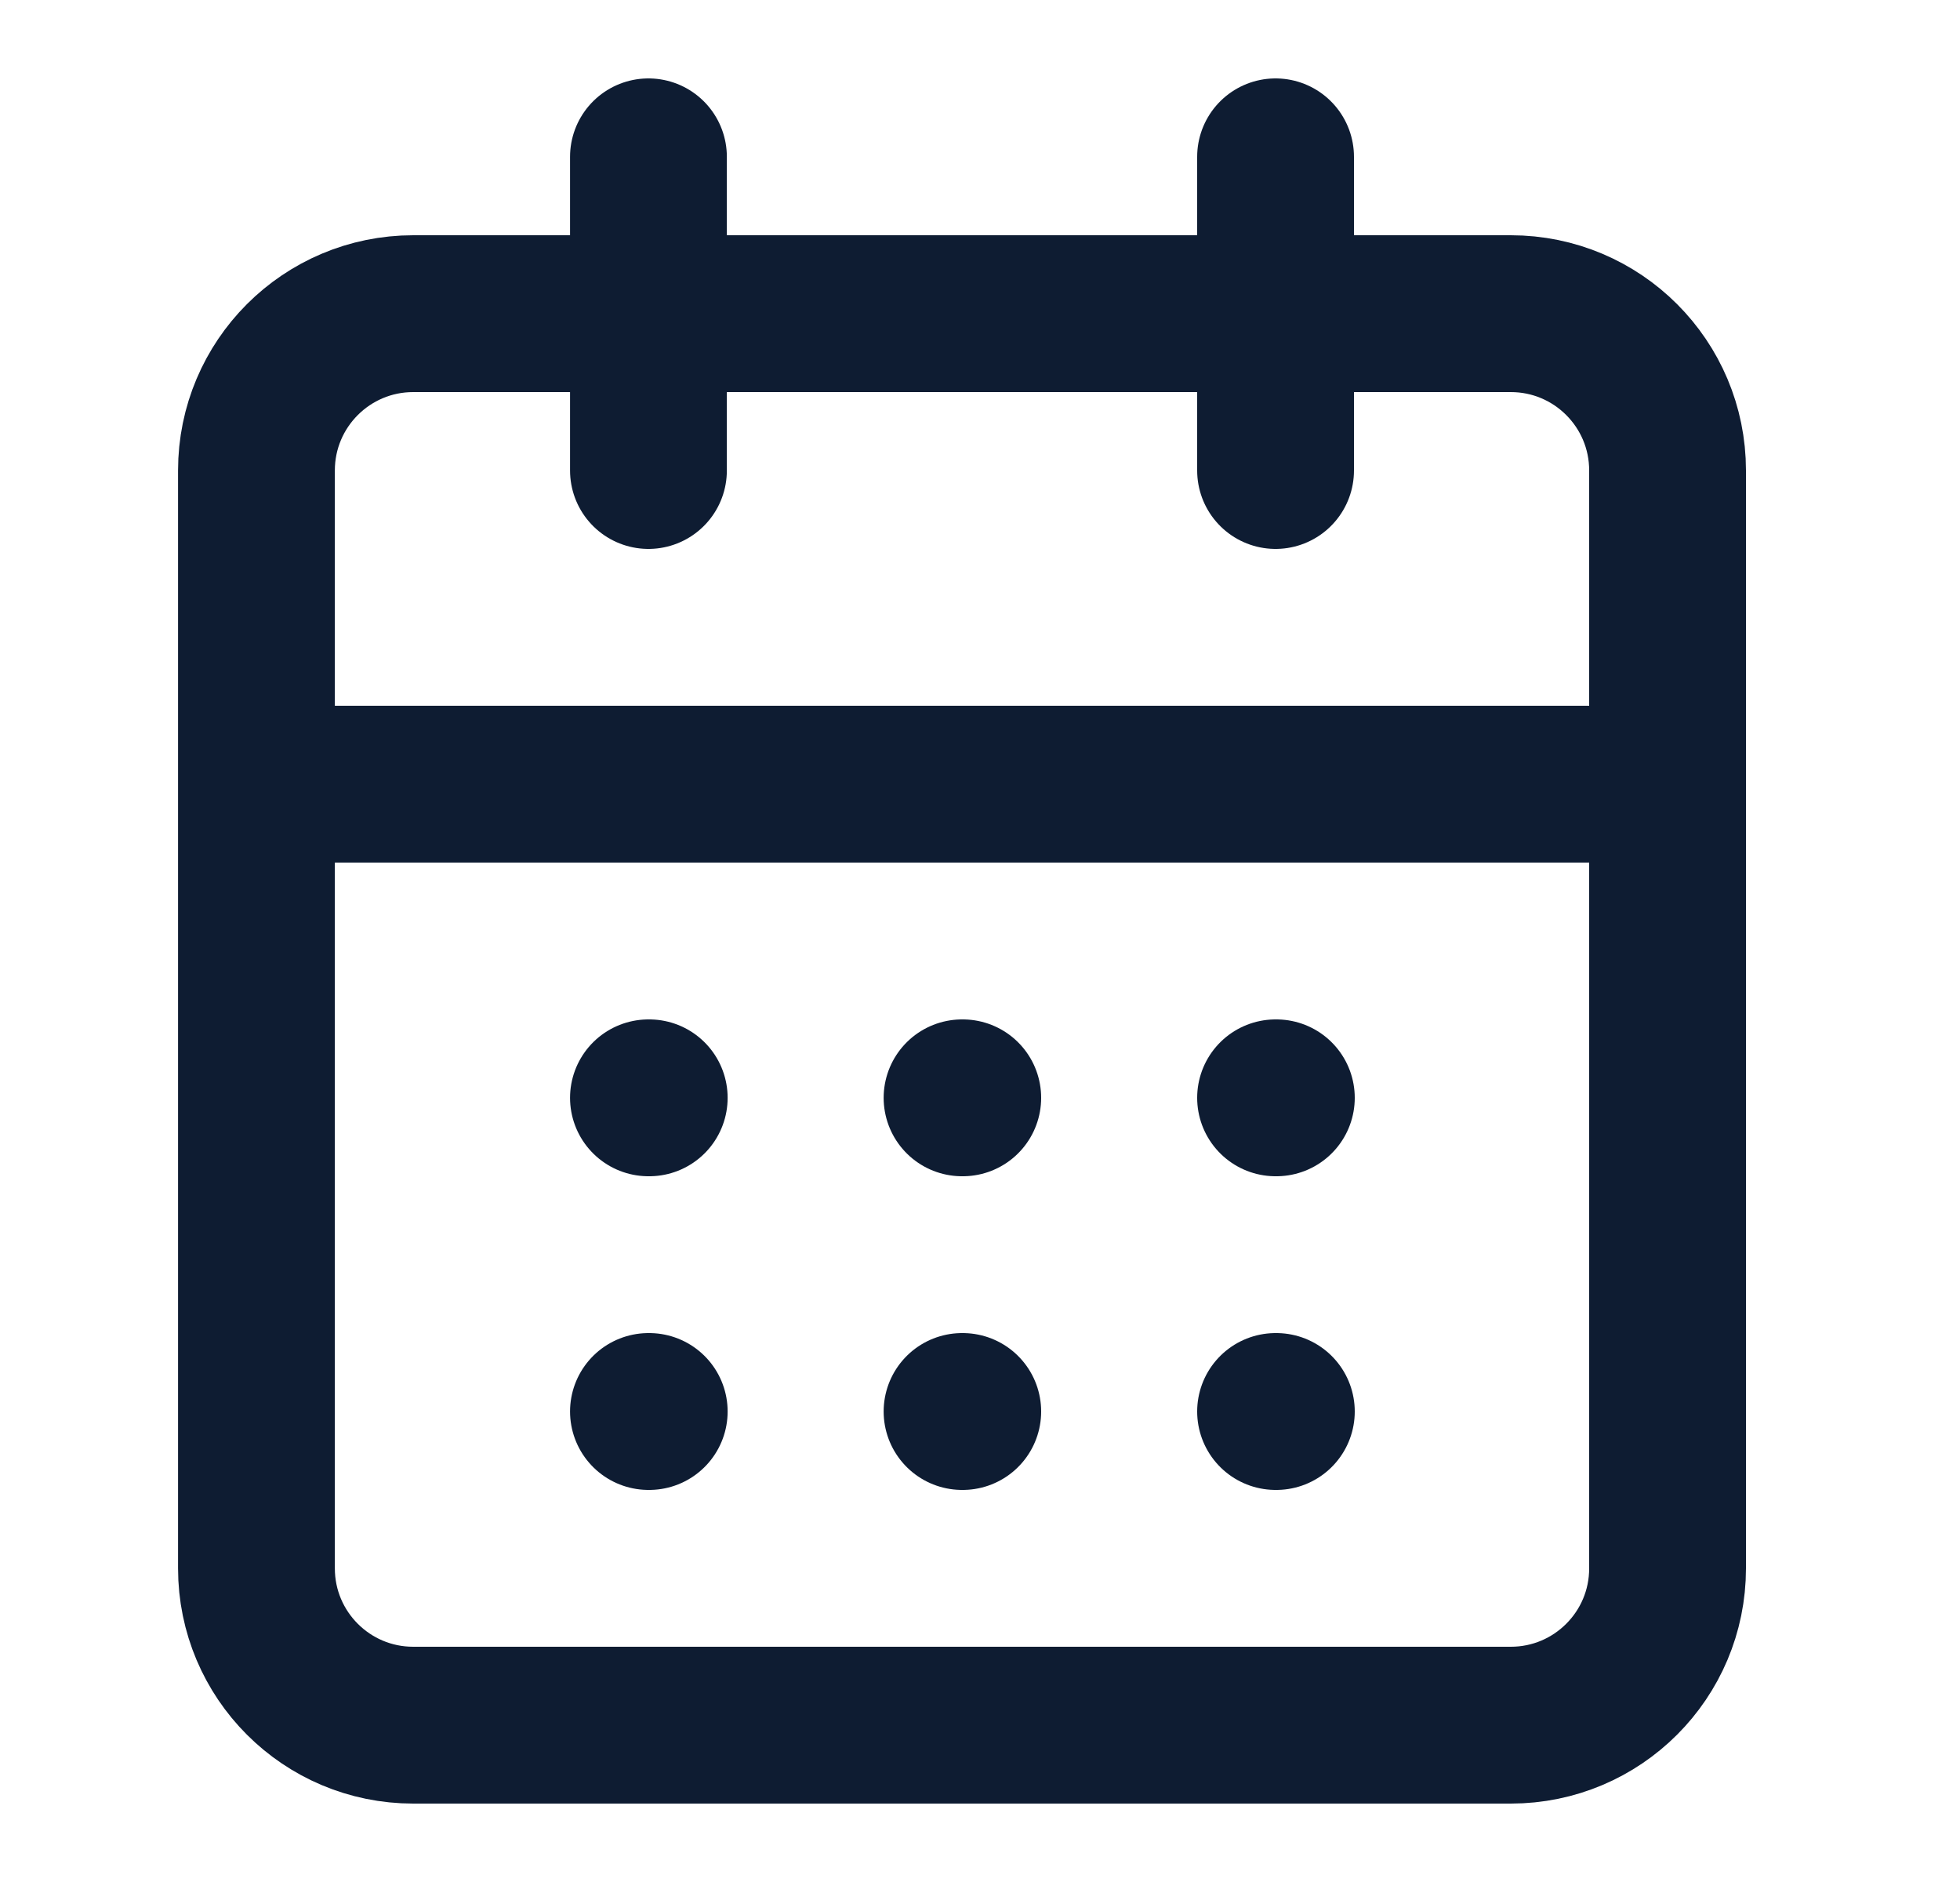
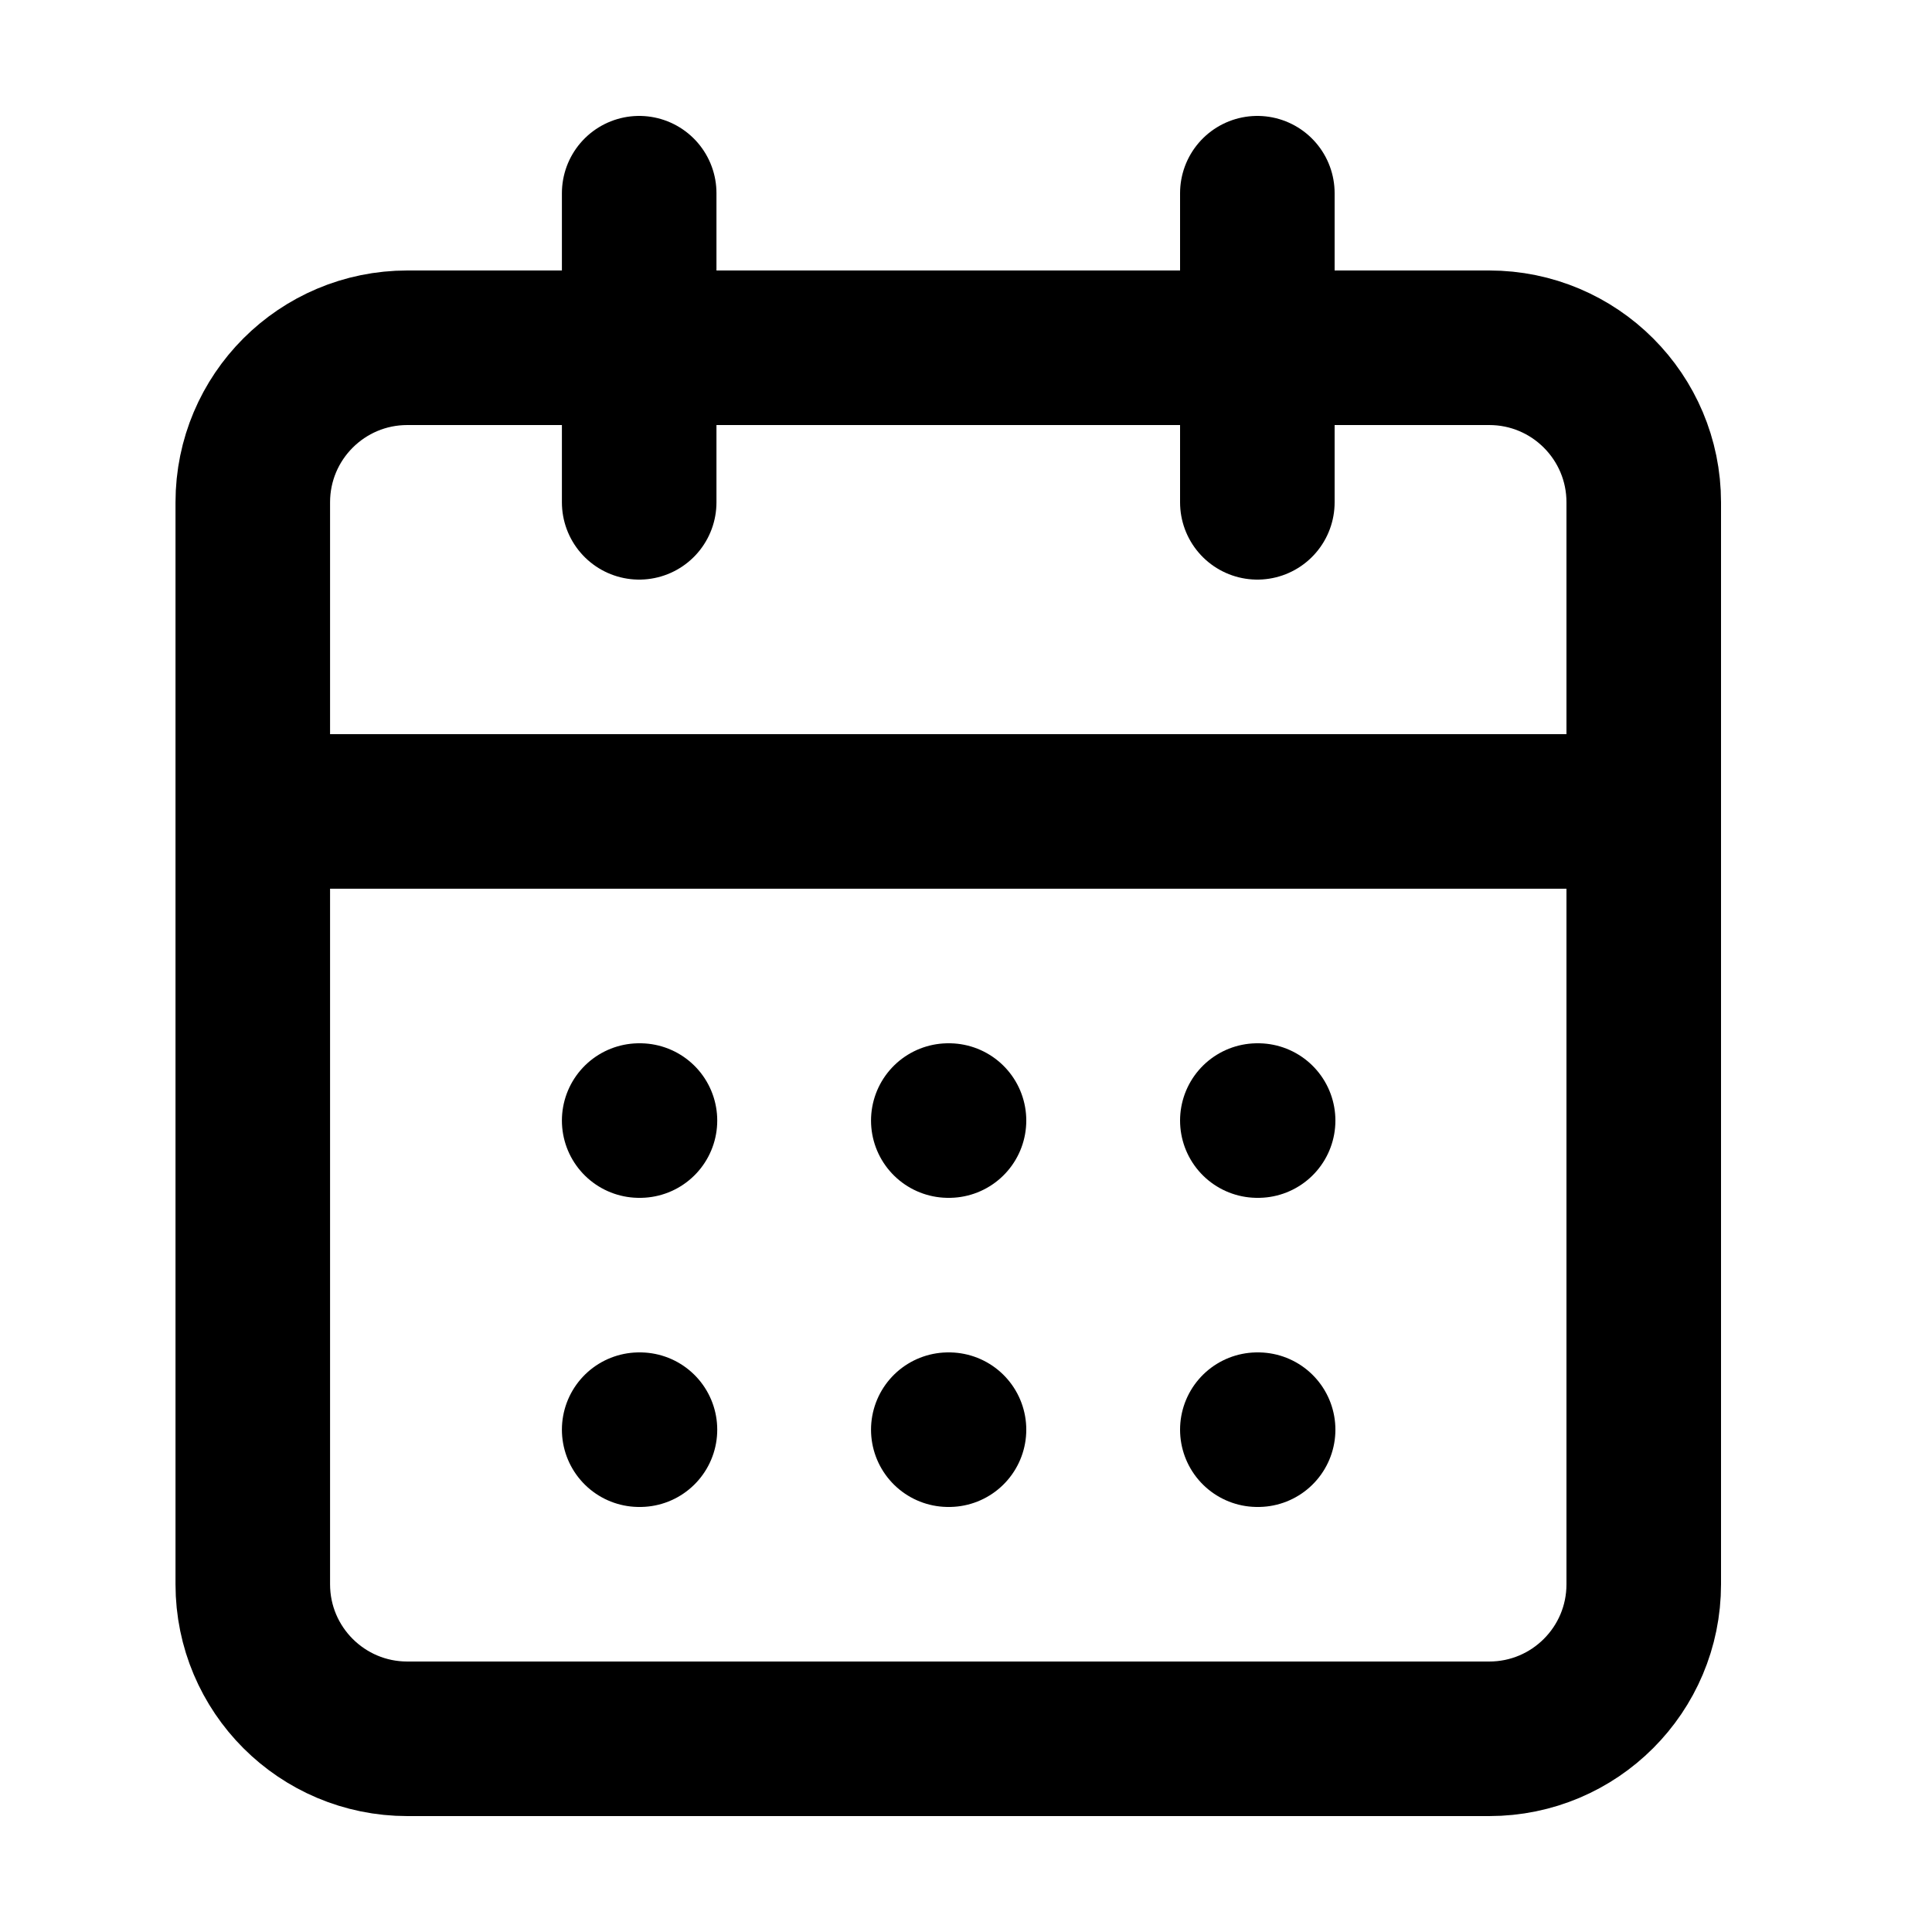
- <svg xmlns="http://www.w3.org/2000/svg" width="25" height="24" viewBox="0 0 25 24" fill="none">
-   <path d="M8.271 2V6M16.27 2V6M3.271 10H21.27M8.271 14H8.281M12.271 14H12.28M16.27 14H16.28M8.271 18H8.281M12.271 18H12.28M16.27 18H16.28M5.271 4H19.27C20.375 4 21.27 4.895 21.27 6V20C21.27 21.105 20.375 22 19.27 22H5.271C4.166 22 3.271 21.105 3.271 20V6C3.271 4.895 4.166 4 5.271 4Z" stroke="#0e1c32" stroke-width="2" stroke-linecap="round" stroke-linejoin="round" />
+ <svg xmlns="http://www.w3.org/2000/svg" width="32" height="32" viewBox="0 0 25 24" fill="none">
+   <path d="M8.271 2V6M16.27 2V6M3.271 10H21.27M8.271 14H8.281M12.271 14H12.28M16.27 14H16.28M8.271 18H8.281M12.271 18H12.28M16.27 18H16.28M5.271 4H19.27C20.375 4 21.27 4.895 21.27 6V20C21.27 21.105 20.375 22 19.27 22H5.271C4.166 22 3.271 21.105 3.271 20V6C3.271 4.895 4.166 4 5.271 4Z" stroke="currentColor" stroke-width="2" stroke-linecap="round" stroke-linejoin="round" />
</svg>
